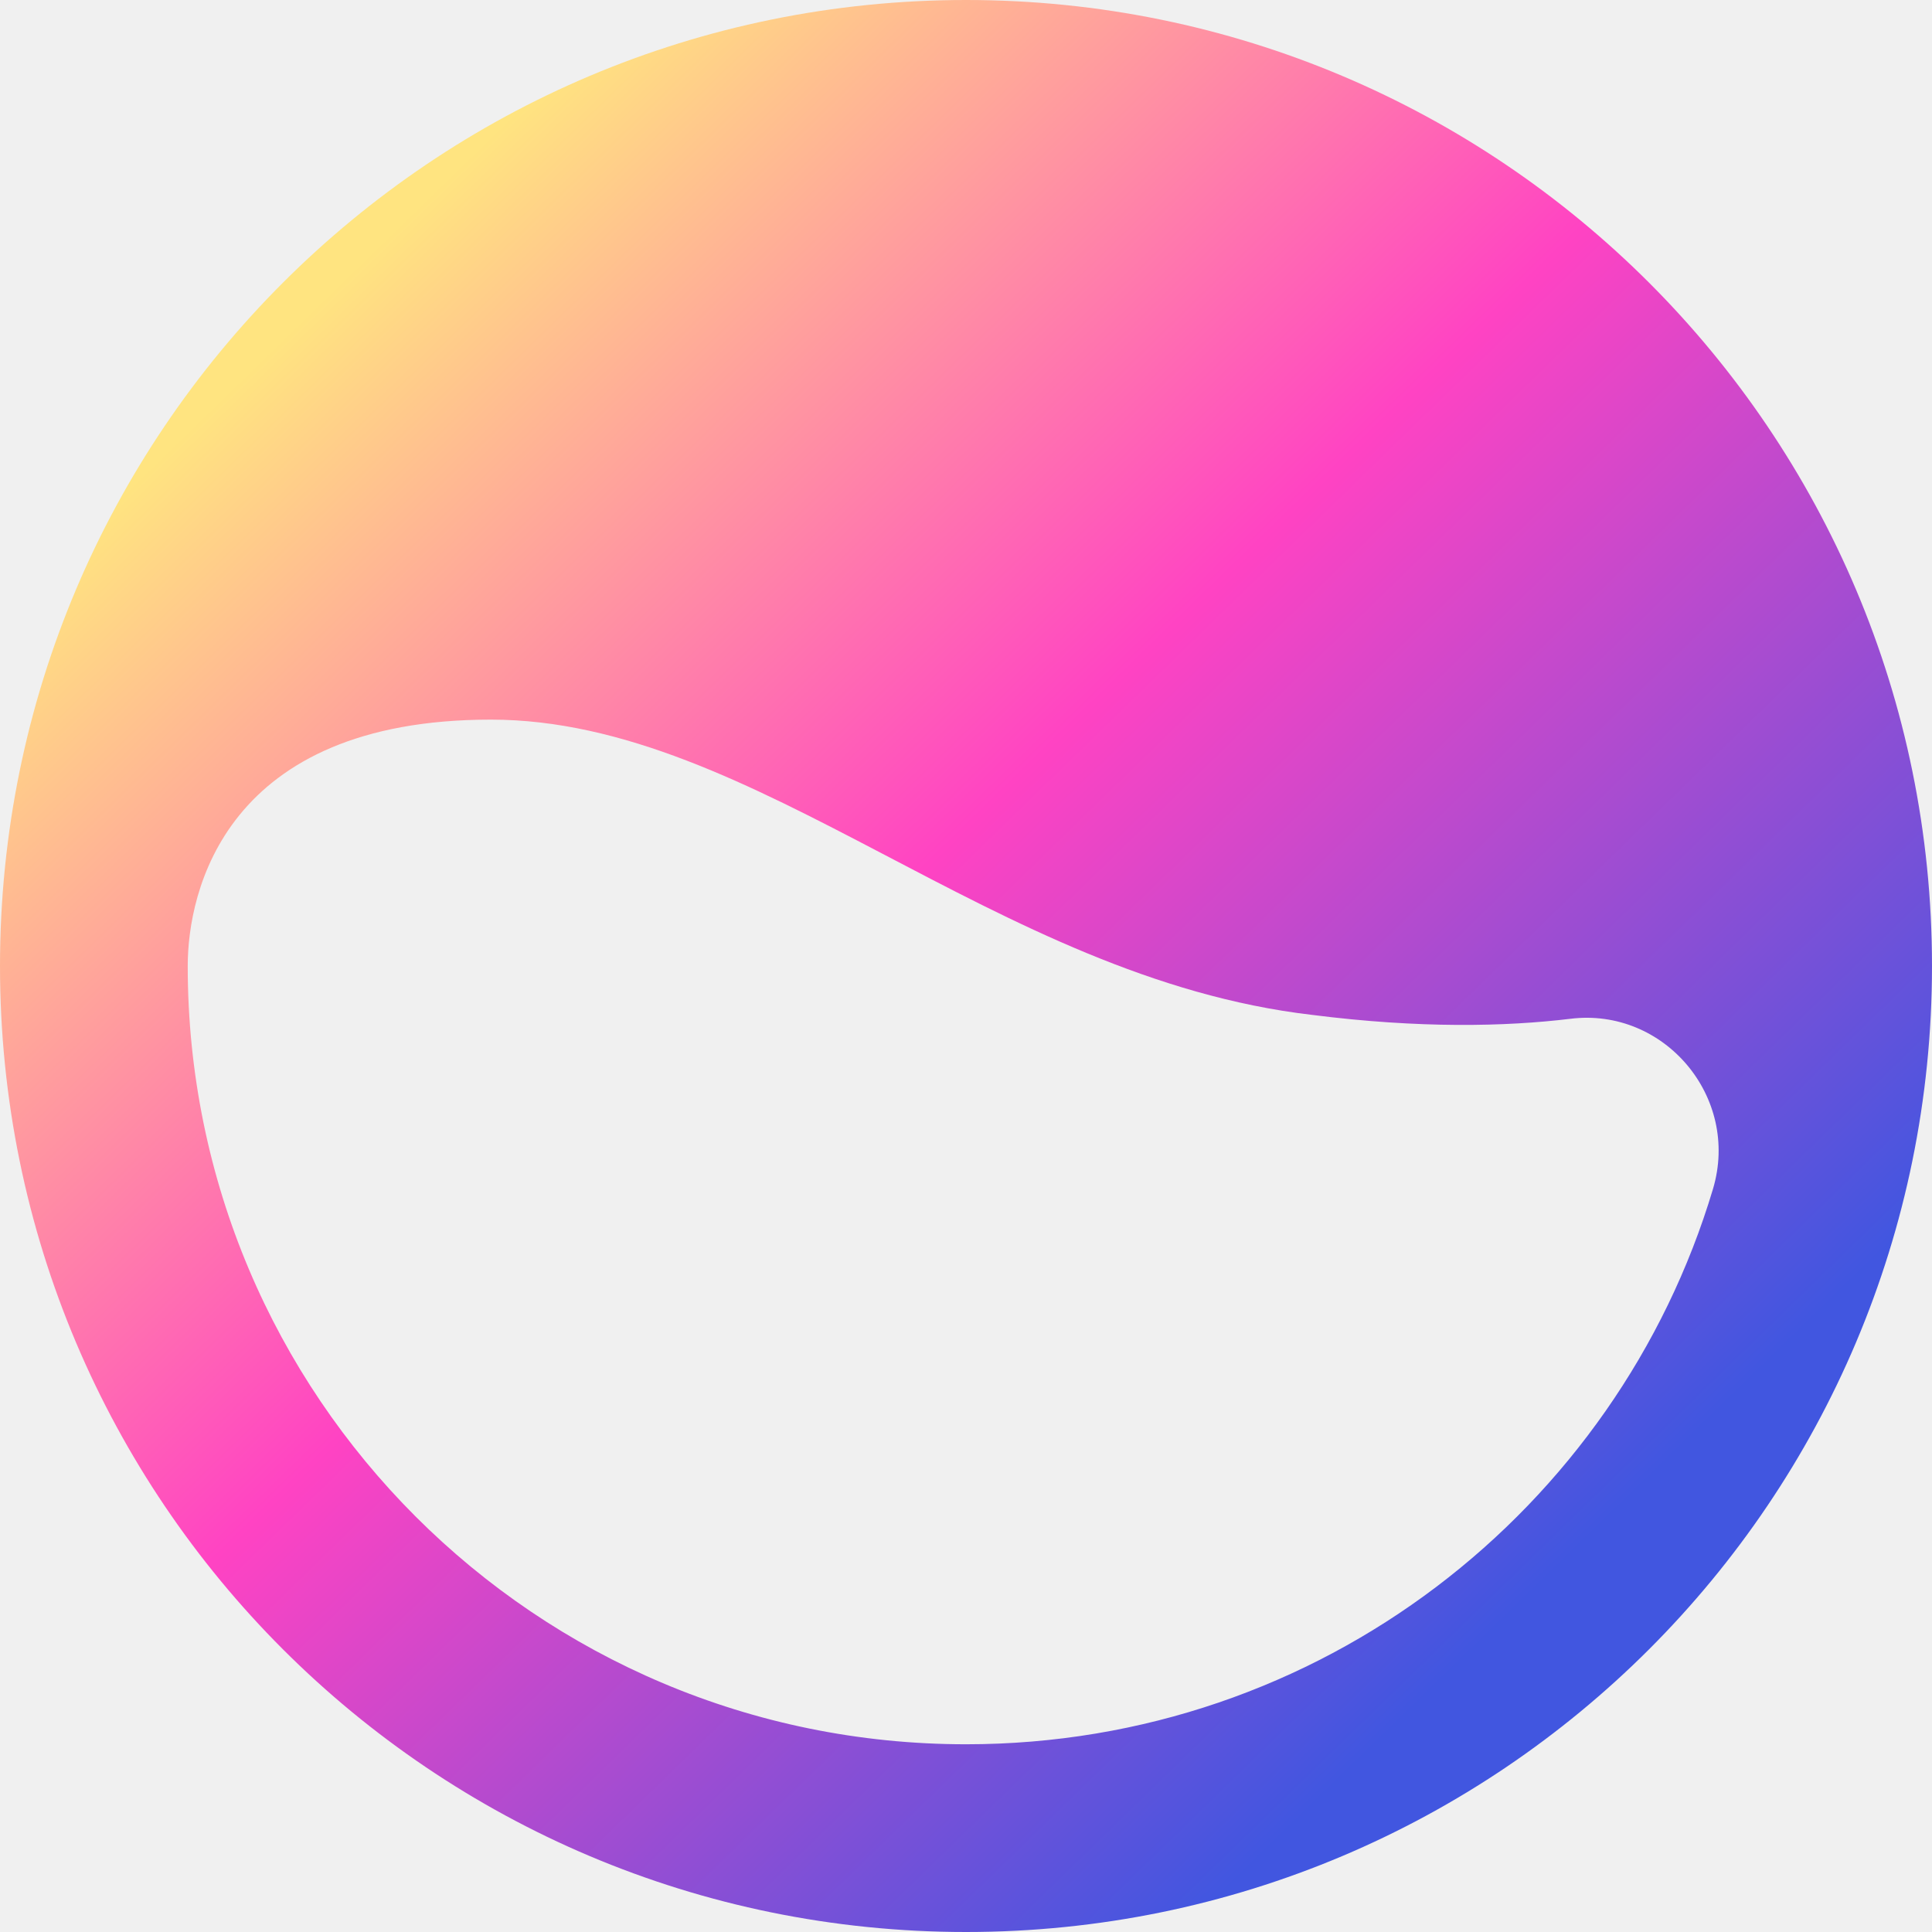
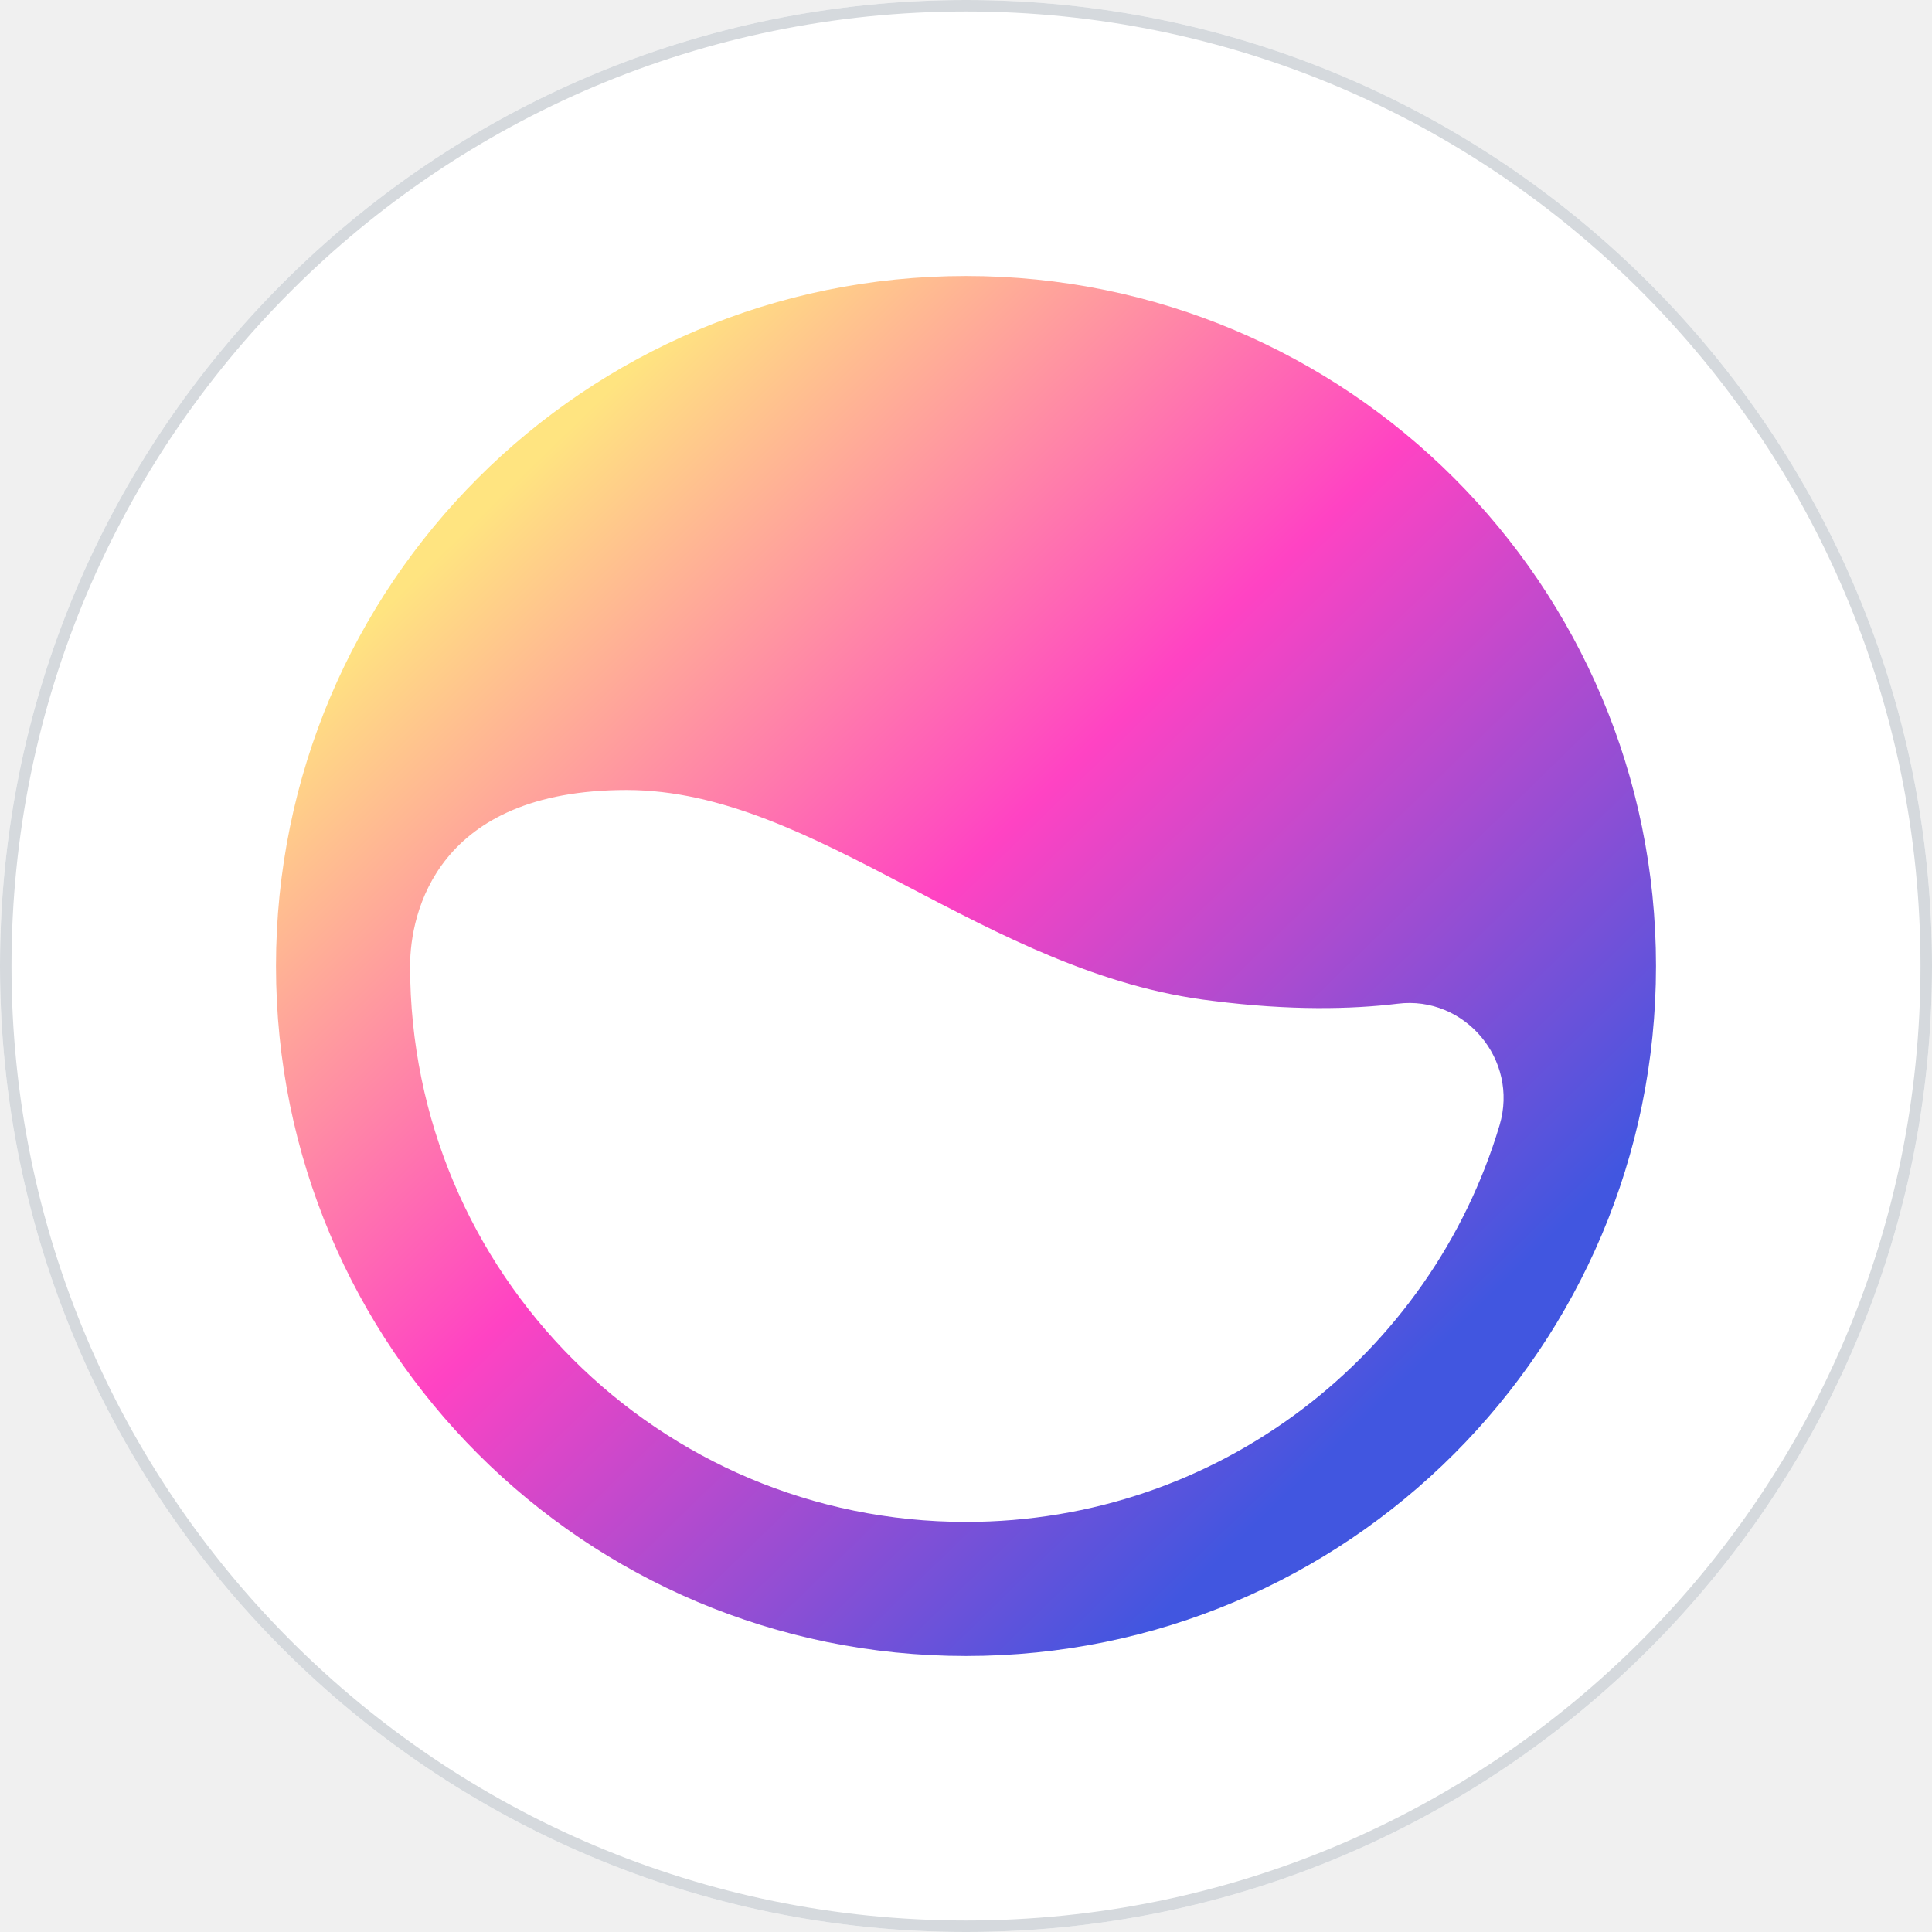
- <svg xmlns="http://www.w3.org/2000/svg" width="120" height="120" viewBox="0 0 120 120" fill="none">
-   <g clip-path="url(#clip0_715_3792)">
-     <path d="M60 0C26.842 0 0 26.842 0 60C0 93.158 26.842 120 60 120C93.158 120 120 93.158 120 60C120 26.842 93.158 0 60 0ZM60 108.34C33.279 108.34 11.66 86.721 11.66 60C11.66 55.385 13.968 44.697 30.486 44.697C47.004 44.697 61.7 60.729 81.498 63.037C88.178 63.887 93.523 63.765 97.53 63.28C103.361 62.551 108.098 68.138 106.397 73.846C100.446 93.766 81.984 108.34 60 108.34Z" fill="url(#paint0_linear_715_3792)" />
+ <svg xmlns="http://www.w3.org/2000/svg" width="168" height="168" viewBox="0 0 168 168" fill="none">
+   <rect width="168" height="168" rx="84" fill="white" />
+   <g clip-path="url(#clip0_2733_15275)">
+     <path d="M84 24C50.842 24 24 50.842 24 84C24 117.158 50.842 144 84 144C117.158 144 144 117.158 144 84C144 50.842 117.158 24 84 24ZM84 132.34C57.279 132.34 35.66 110.721 35.66 84C35.66 79.385 37.968 68.697 54.486 68.697C71.004 68.697 85.7 84.729 105.498 87.037C112.178 87.887 117.523 87.765 121.53 87.28C127.361 86.551 132.098 92.138 130.397 97.846C124.446 117.766 105.984 132.34 84 132.34Z" fill="url(#paint0_linear_2733_15275)" />
  </g>
+   <path fill-rule="evenodd" clip-rule="evenodd" d="M84 167C129.84 167 167 129.84 167 84C167 38.16 129.84 1 84 1C38.16 1 1 38.16 1 84C1 129.84 38.16 167 84 167ZM84 168C130.392 168 168 130.392 168 84C168 37.608 130.392 0 84 0C37.608 0 0 37.608 0 84C0 130.392 37.608 168 84 168Z" fill="#D5D9DD" />
  <defs>
-     <linearGradient id="paint0_linear_715_3792" x1="-22.841" y1="60.301" x2="55.428" y2="140.701" gradientUnits="userSpaceOnUse">
+     <linearGradient id="paint0_linear_2733_15275" x1="1.159" y1="84.301" x2="79.428" y2="164.701" gradientUnits="userSpaceOnUse">
      <stop stop-color="#FFE480" />
      <stop offset="0.458" stop-color="#FF43C3" />
      <stop offset="0.98" stop-color="#4156E0" />
    </linearGradient>
-     <clipPath id="clip0_715_3792">
-       <rect width="120" height="120" fill="white" />
+     <clipPath id="clip0_2733_15275">
+       <rect width="120" height="120" fill="white" transform="translate(24 24)" />
    </clipPath>
  </defs>
</svg>
